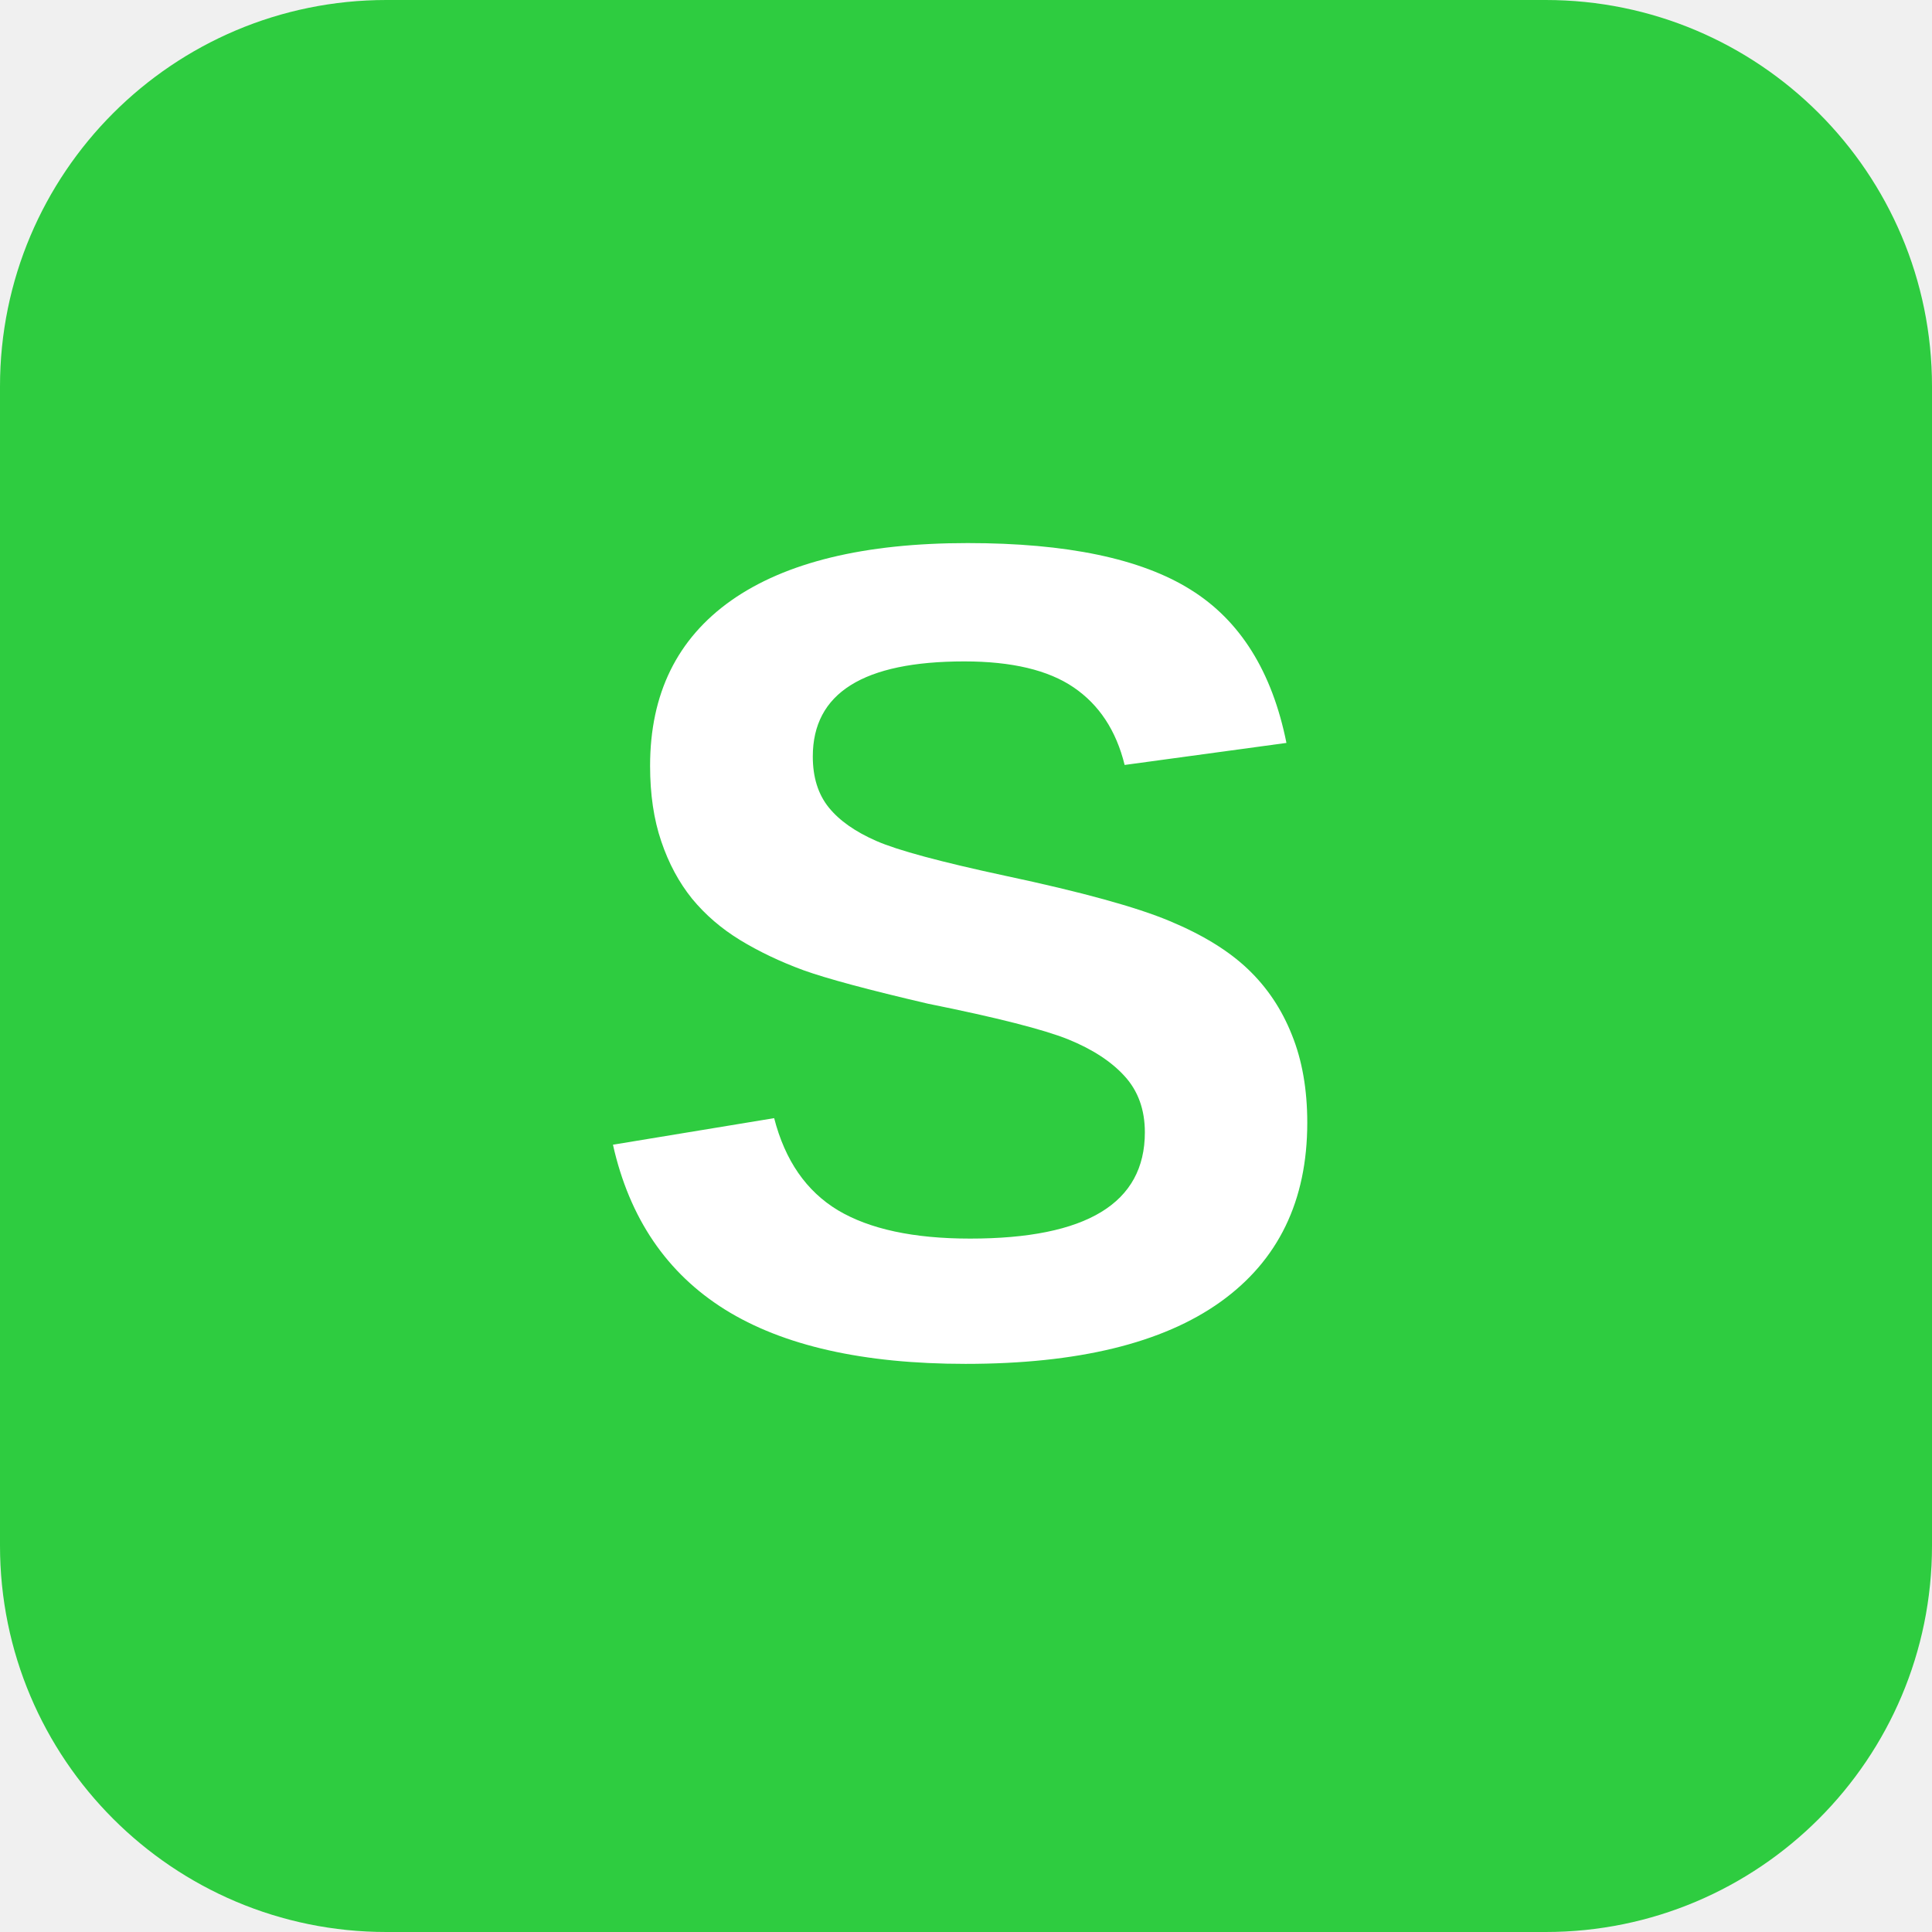
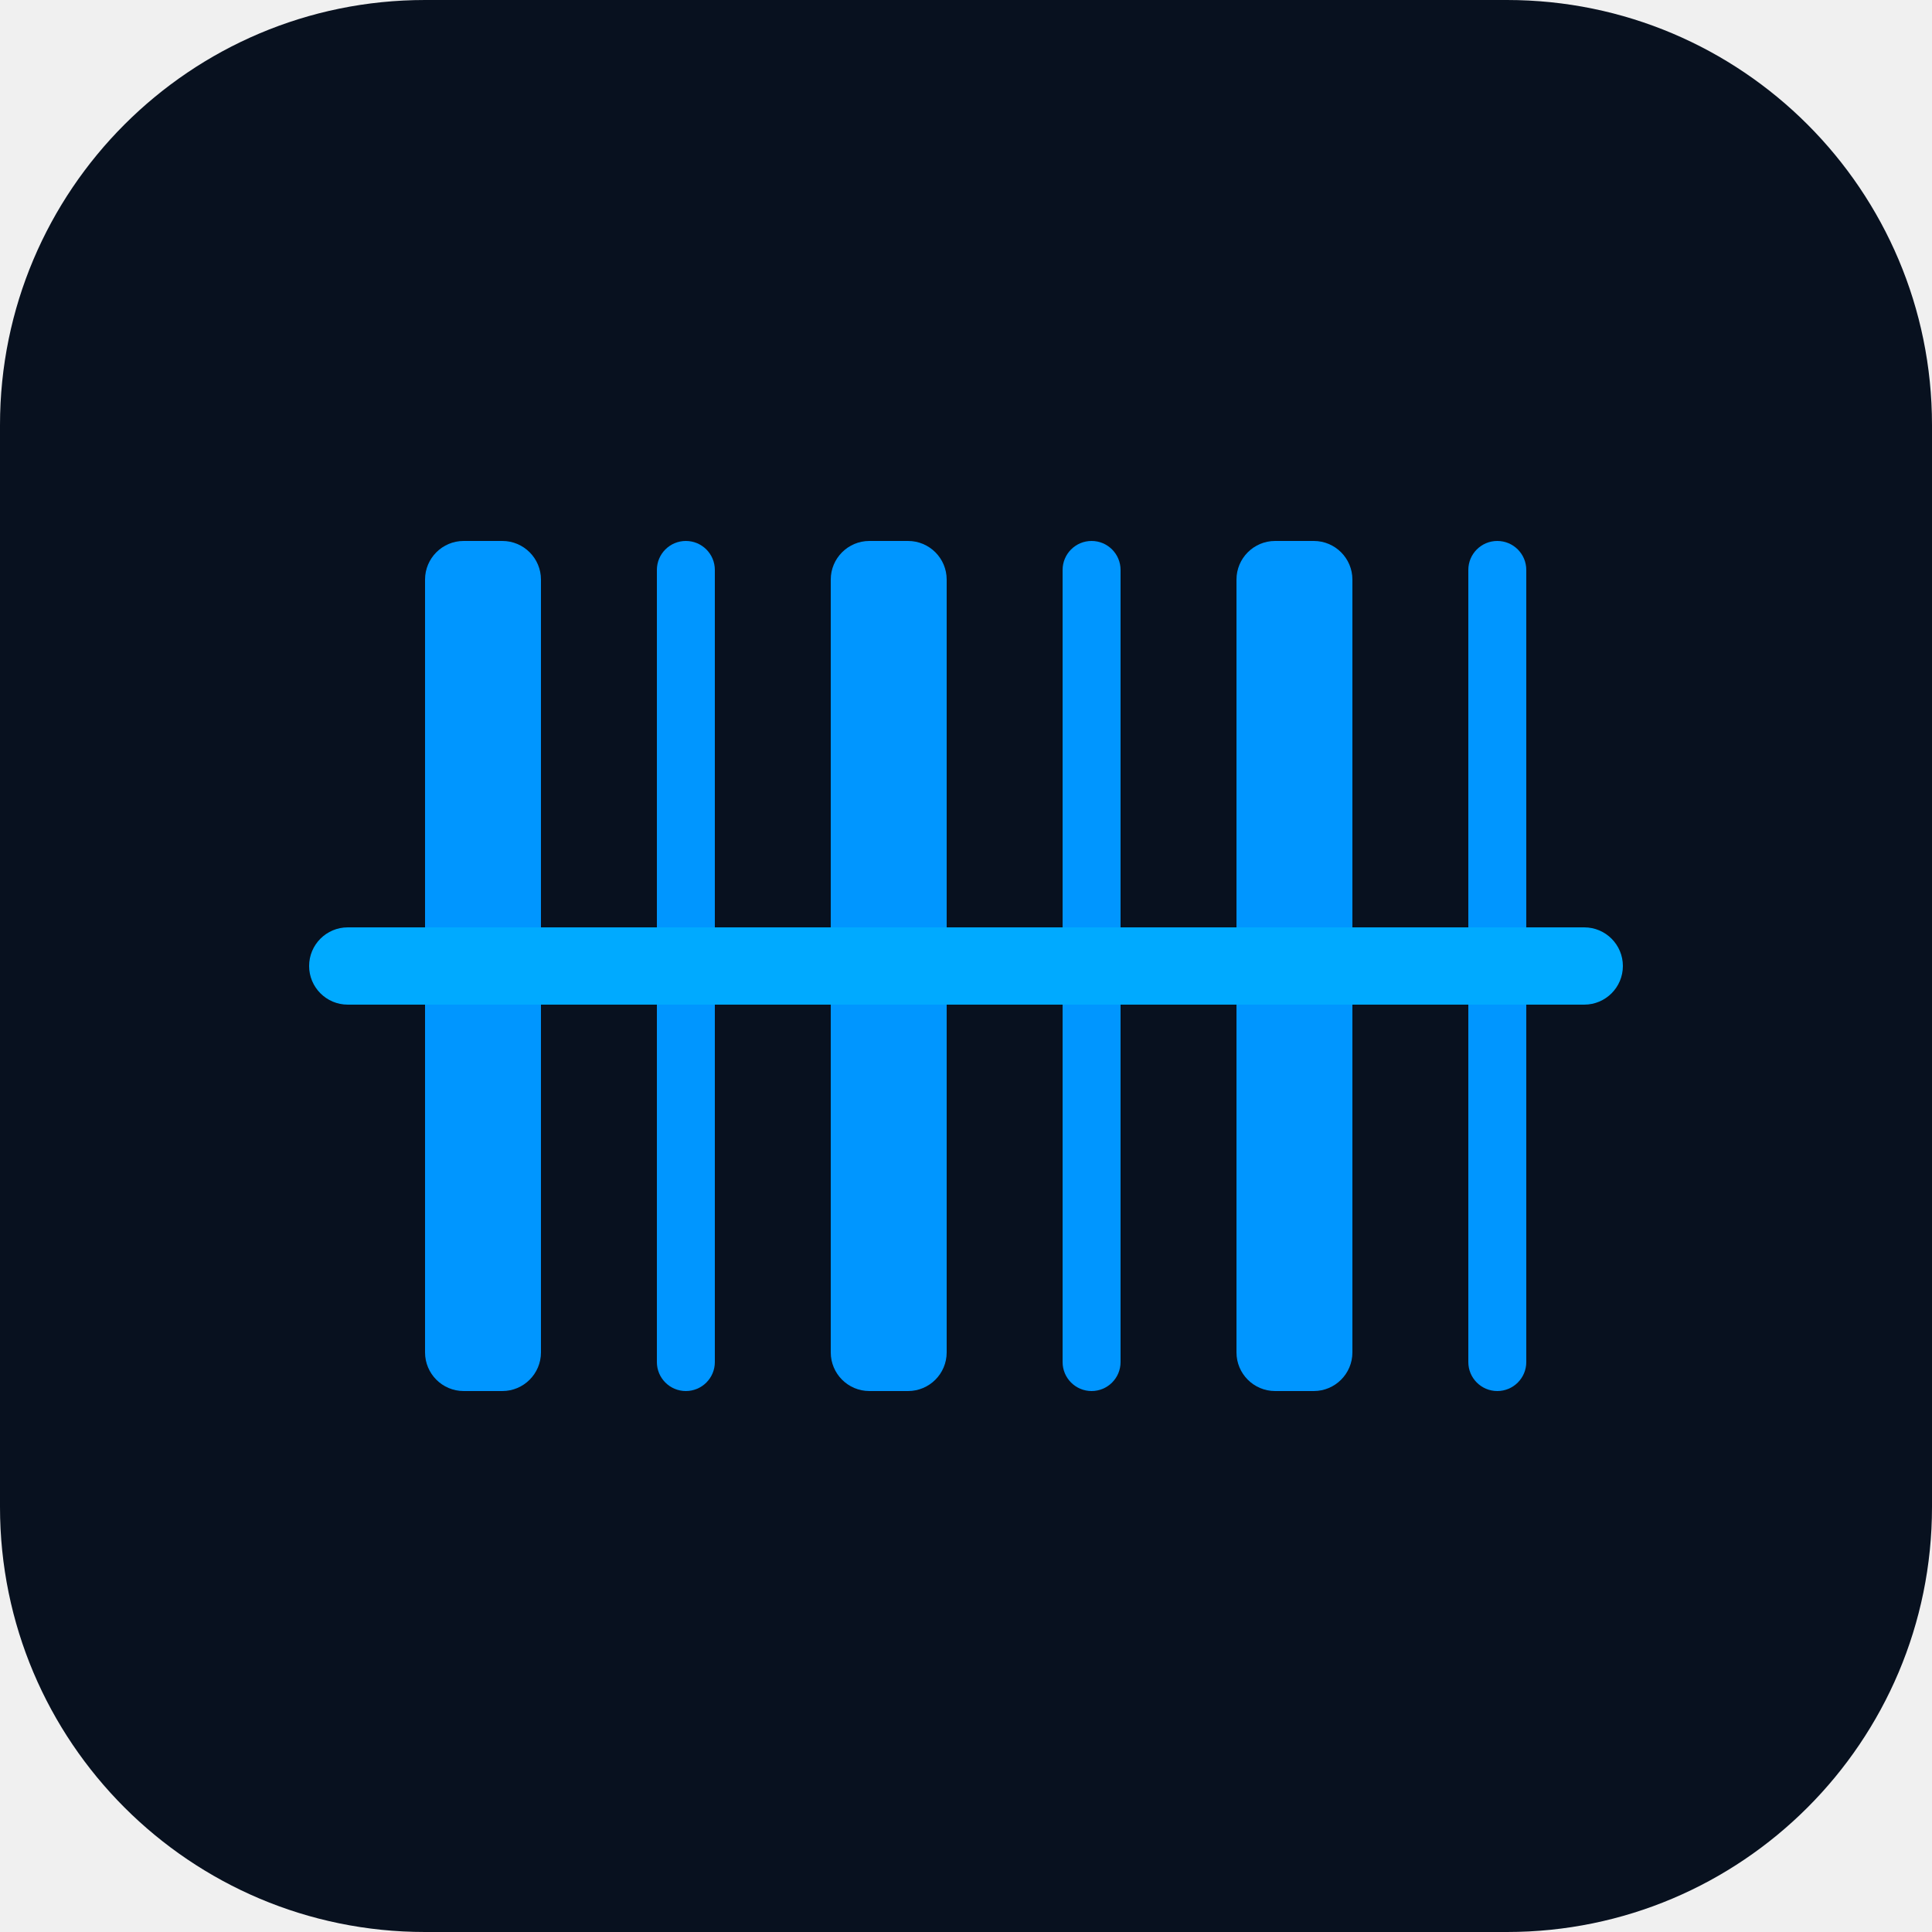
<svg xmlns="http://www.w3.org/2000/svg" viewBox="0 0 100 100">
-   <rect width="100" height="100" rx="20" fill="#2ecc40" />
-   <text x="50" y="70" font-family="Arial" font-weight="bold" font-size="60" fill="white" text-anchor="middle">S</text>
+   <rect width="100" height="100" rx="22" fill="#08111F" />
+   <g fill="#0096FF">
+     <rect x="22" y="28" width="6" height="44" rx="2" />
+     <rect x="34" y="28" width="3" height="44" rx="1.5" />
+     <rect x="43" y="28" width="6" height="44" rx="2" />
+     <rect x="55" y="28" width="3" height="44" rx="1.5" />
+     <rect x="64" y="28" width="6" height="44" rx="2" />
+     <rect x="76" y="28" width="3" height="44" rx="1.5" />
+   </g>
+   <rect x="16" y="48" width="68" height="4" rx="2" fill="#00AAFF" />
</svg>
